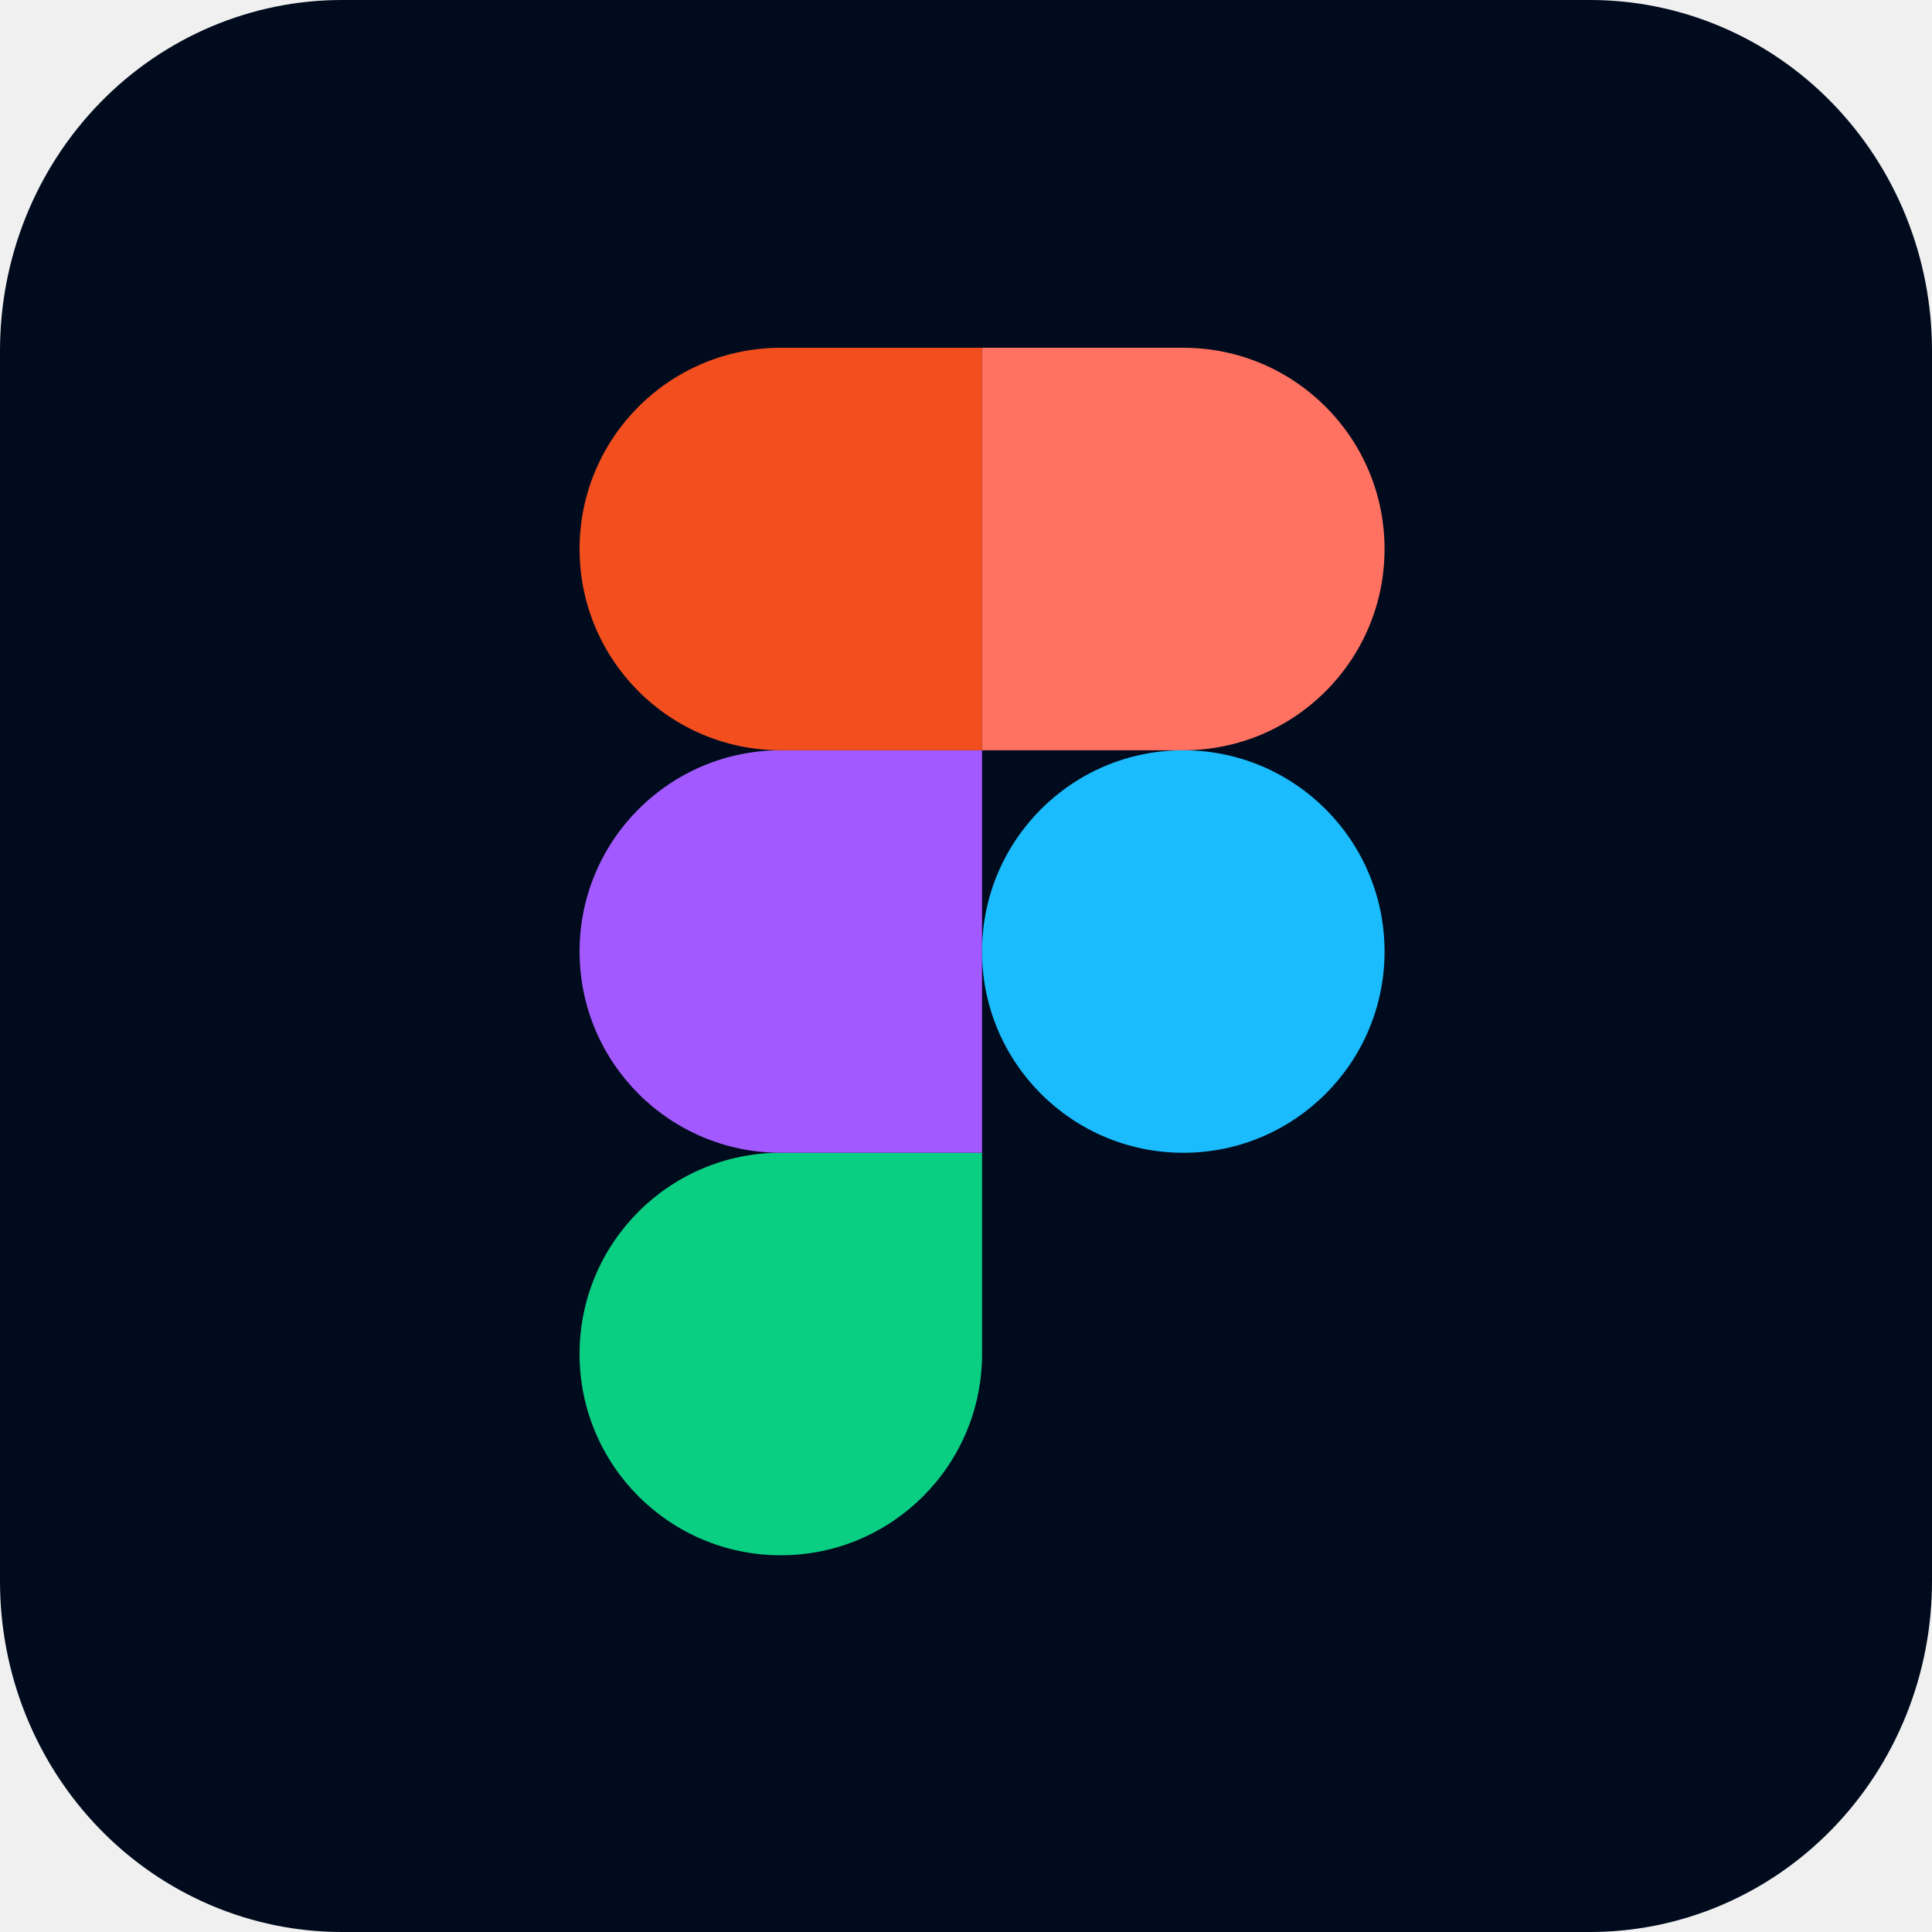
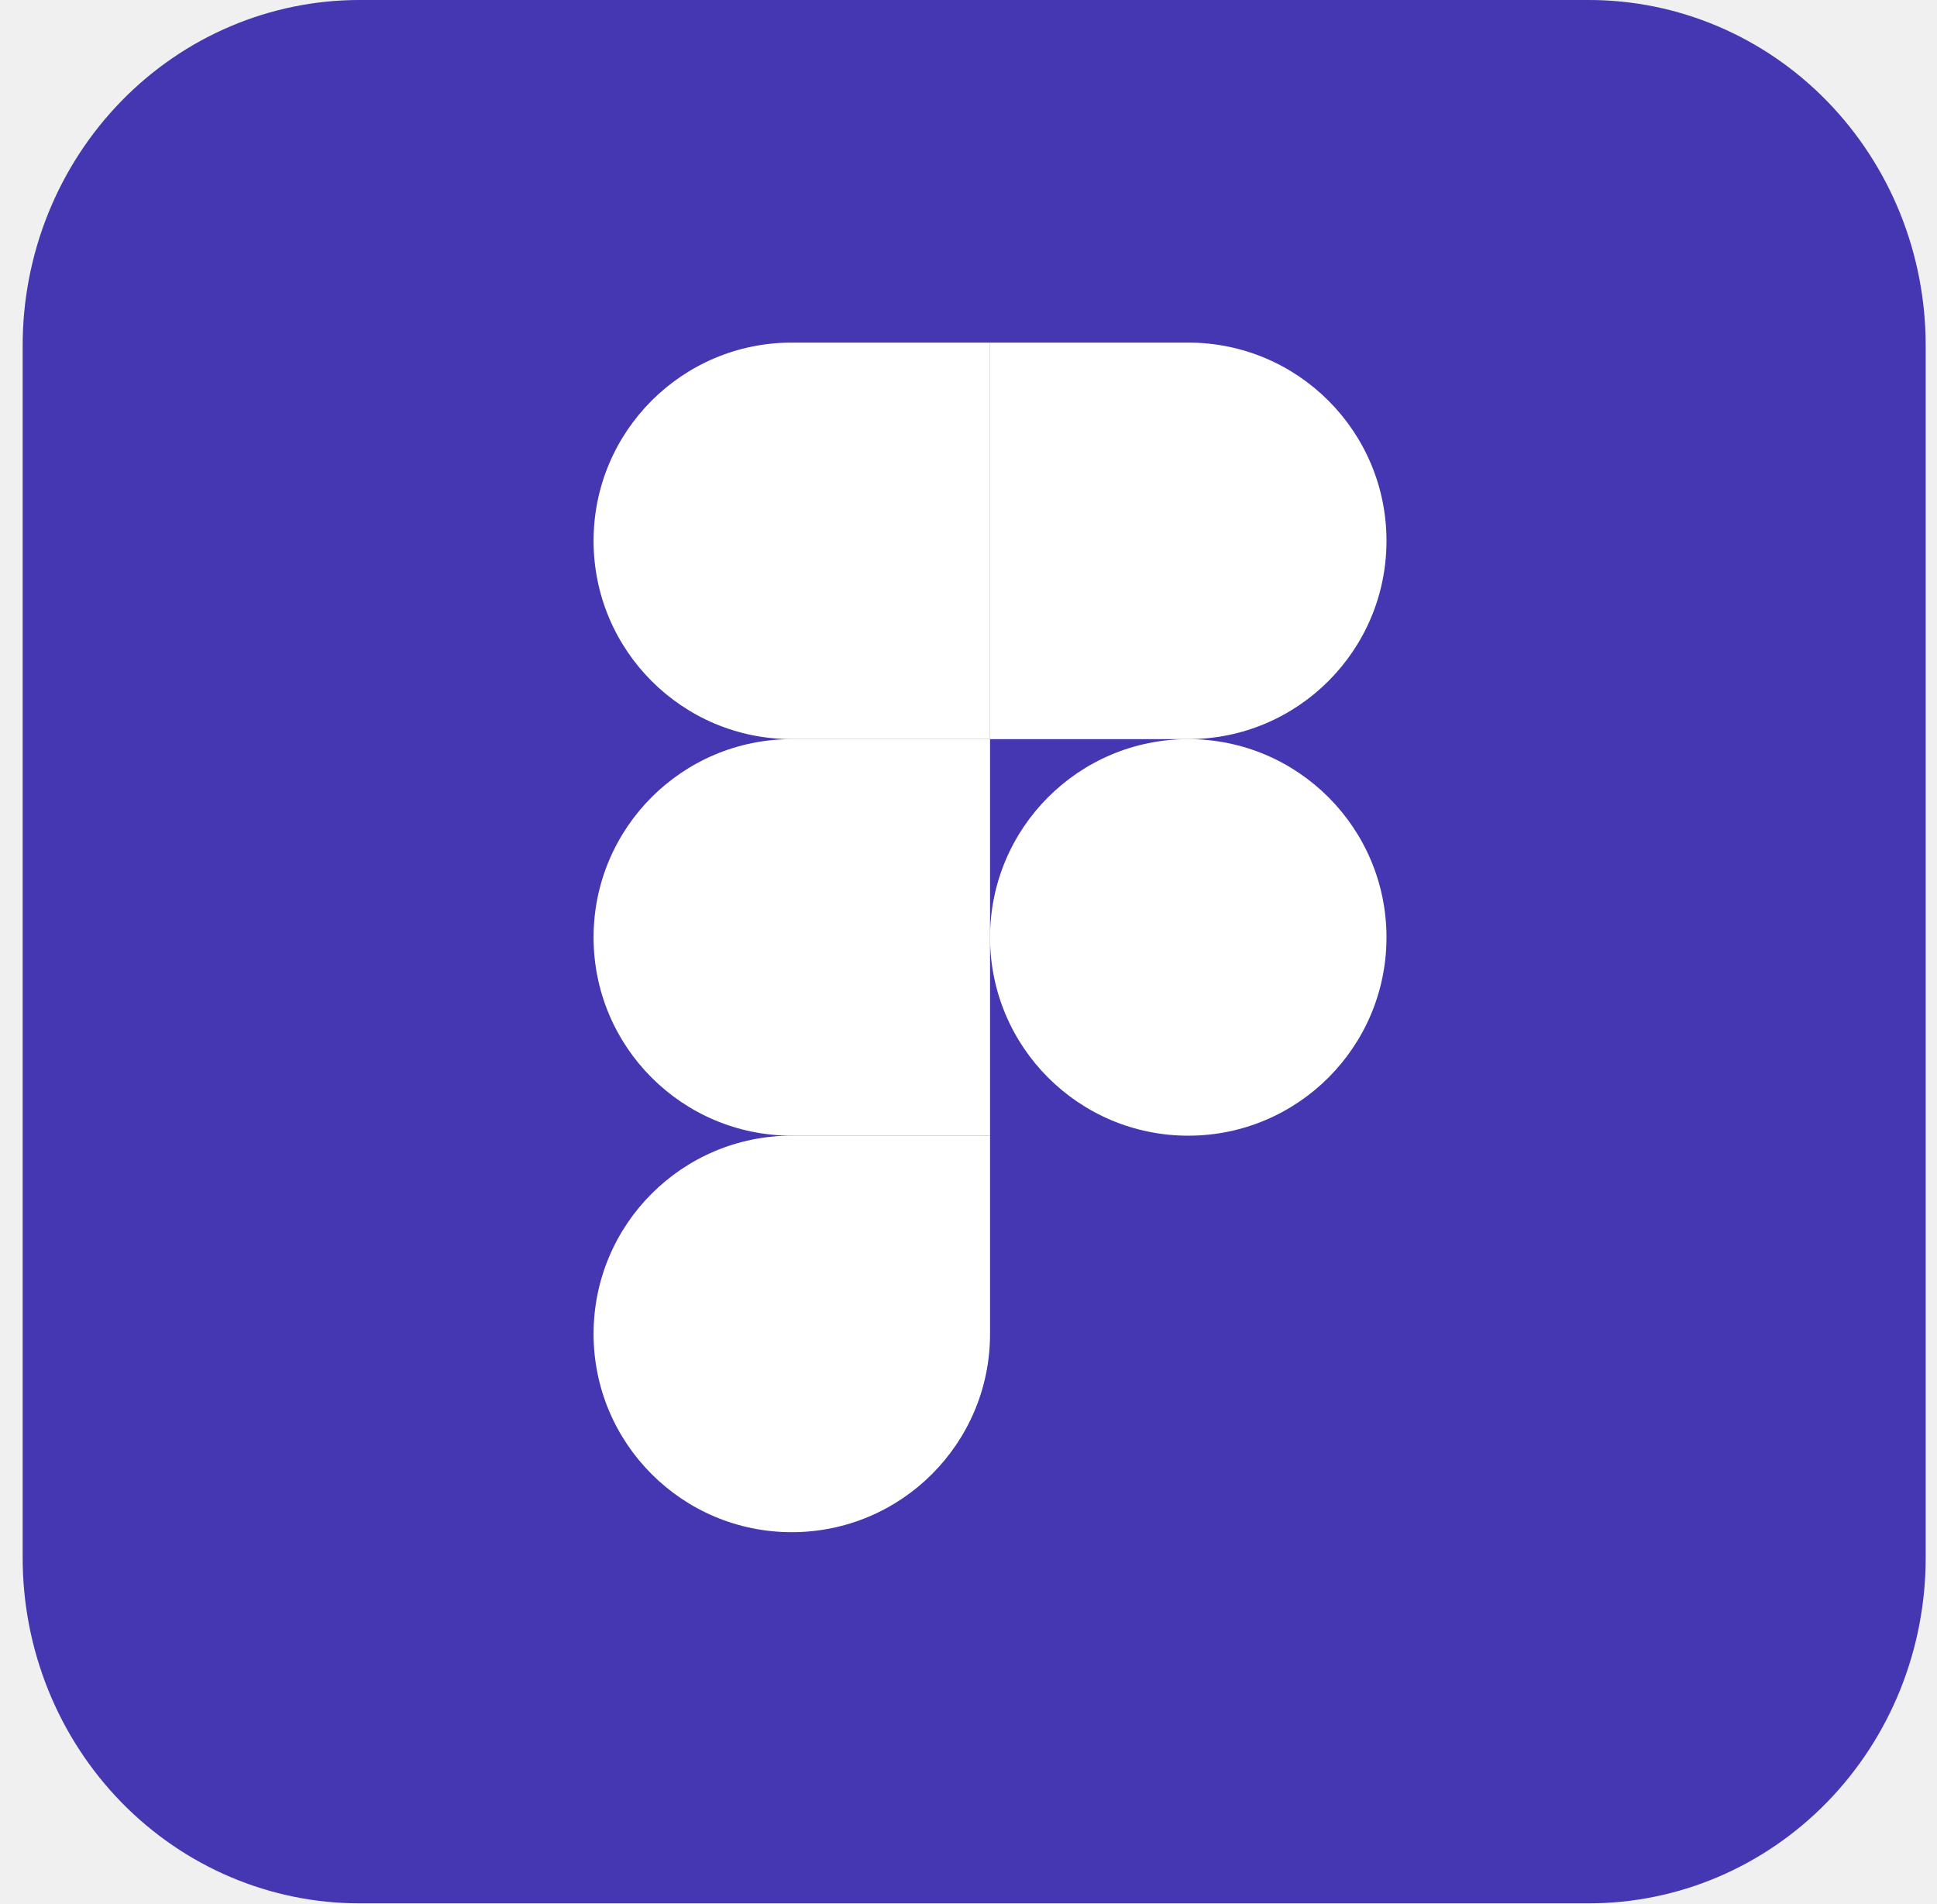
- <svg xmlns="http://www.w3.org/2000/svg" width="56" height="56" viewBox="0 0 56 56" fill="none">
-   <g clip-path="url(#clip0_74_2362)">
-     <path d="M9.917 4.51369e-06H46.083C47.386 -0.001 48.676 0.261 49.88 0.772C51.083 1.282 52.177 2.031 53.098 2.976C54.019 3.921 54.75 5.043 55.248 6.277C55.746 7.512 56.001 8.835 56 10.171V45.829C56.001 47.165 55.746 48.488 55.248 49.723C54.75 50.957 54.019 52.079 53.098 53.024C52.177 53.968 51.083 54.718 49.88 55.228C48.676 55.739 47.386 56.001 46.083 56H9.917C8.614 56.001 7.324 55.739 6.12 55.228C4.917 54.718 3.823 53.968 2.902 53.024C1.981 52.079 1.25 50.957 0.752 49.723C0.254 48.488 -0.001 47.165 4.40084e-06 45.829V10.171C-0.001 8.835 0.254 7.512 0.752 6.277C1.25 5.043 1.981 3.921 2.902 2.976C3.823 2.031 4.917 1.282 6.12 0.772C7.324 0.261 8.614 -0.001 9.917 4.51369e-06Z" fill="#000B1D" />
-     <path d="M22.632 45.08C25.854 45.08 28.465 42.468 28.465 39.246V33.413H22.632C19.41 33.413 16.799 36.025 16.799 39.246C16.799 42.468 19.41 45.08 22.632 45.08Z" fill="#0ACF83" />
-     <path d="M16.799 27.58C16.799 24.359 19.41 21.747 22.632 21.747H28.465V33.414H22.632C19.41 33.414 16.799 30.802 16.799 27.58Z" fill="#A259FF" />
-     <path d="M16.799 15.913C16.799 12.692 19.41 10.08 22.632 10.08H28.465V21.747H22.632C19.41 21.747 16.799 19.135 16.799 15.913Z" fill="#F24E1E" />
-     <path d="M28.465 10.08H34.298C37.52 10.08 40.132 12.692 40.132 15.913C40.132 19.135 37.52 21.747 34.298 21.747H28.465V10.08Z" fill="#FF7262" />
-     <path d="M40.132 27.58C40.132 30.802 37.52 33.414 34.298 33.414C31.076 33.414 28.465 30.802 28.465 27.58C28.465 24.359 31.076 21.747 34.298 21.747C37.52 21.747 40.132 24.359 40.132 27.58Z" fill="#1ABCFE" />
+ <svg xmlns="http://www.w3.org/2000/svg" width="57" height="56" viewBox="0 0 57 56" fill="none">
+   <g clip-path="url(#clip0_234_2287)">
+     <path d="M10.584 4.51369e-06H46.75C48.053 -0.001 49.343 0.261 50.547 0.772C51.75 1.282 52.844 2.031 53.765 2.976C54.686 3.921 55.417 5.043 55.915 6.277C56.413 7.512 56.668 8.835 56.667 10.171V45.829C56.668 47.165 56.413 48.488 55.915 49.723C55.417 50.957 54.686 52.079 53.765 53.024C52.844 53.968 51.75 54.718 50.547 55.228C49.343 55.739 48.053 56.001 46.75 56H10.584C9.281 56.001 7.991 55.739 6.787 55.228C5.584 54.718 4.49 53.968 3.569 53.024C2.648 52.079 1.917 50.957 1.419 49.723C0.921 48.488 0.666 47.165 0.667 45.829V10.171C0.666 8.835 0.921 7.512 1.419 6.277C1.917 5.043 2.648 3.921 3.569 2.976C4.49 2.031 5.584 1.282 6.787 0.772C7.991 0.261 9.281 -0.001 10.584 4.51369e-06Z" fill="#4536B2" />
+     <path d="M23.3 45.08C26.522 45.08 29.134 42.468 29.134 39.246V33.413H23.3C20.078 33.413 17.467 36.025 17.467 39.246C17.467 42.468 20.078 45.08 23.3 45.08Z" fill="white" />
+     <path d="M17.467 27.58C17.467 24.359 20.078 21.747 23.3 21.747H29.134V33.414H23.3C20.078 33.414 17.467 30.802 17.467 27.58Z" fill="white" />
+     <path d="M17.467 15.913C17.467 12.692 20.078 10.08 23.3 10.08H29.134V21.747H23.3C20.078 21.747 17.467 19.135 17.467 15.913Z" fill="white" />
+     <path d="M29.134 10.08H34.967C38.189 10.08 40.8 12.692 40.8 15.913C40.8 19.135 38.189 21.747 34.967 21.747H29.134V10.08Z" fill="white" />
+     <path d="M40.8 27.58C40.8 30.802 38.189 33.414 34.967 33.414C31.745 33.414 29.134 30.802 29.134 27.58C29.134 24.359 31.745 21.747 34.967 21.747C38.189 21.747 40.8 24.359 40.8 27.58Z" fill="white" />
  </g>
  <defs>
-     <clipPath id="clip0_74_2362">
-       <rect width="56" height="56" fill="white" />
+     <clipPath id="clip0_234_2287">
+       <rect width="56" height="56" fill="white" transform="translate(0.666992)" />
    </clipPath>
  </defs>
</svg>
